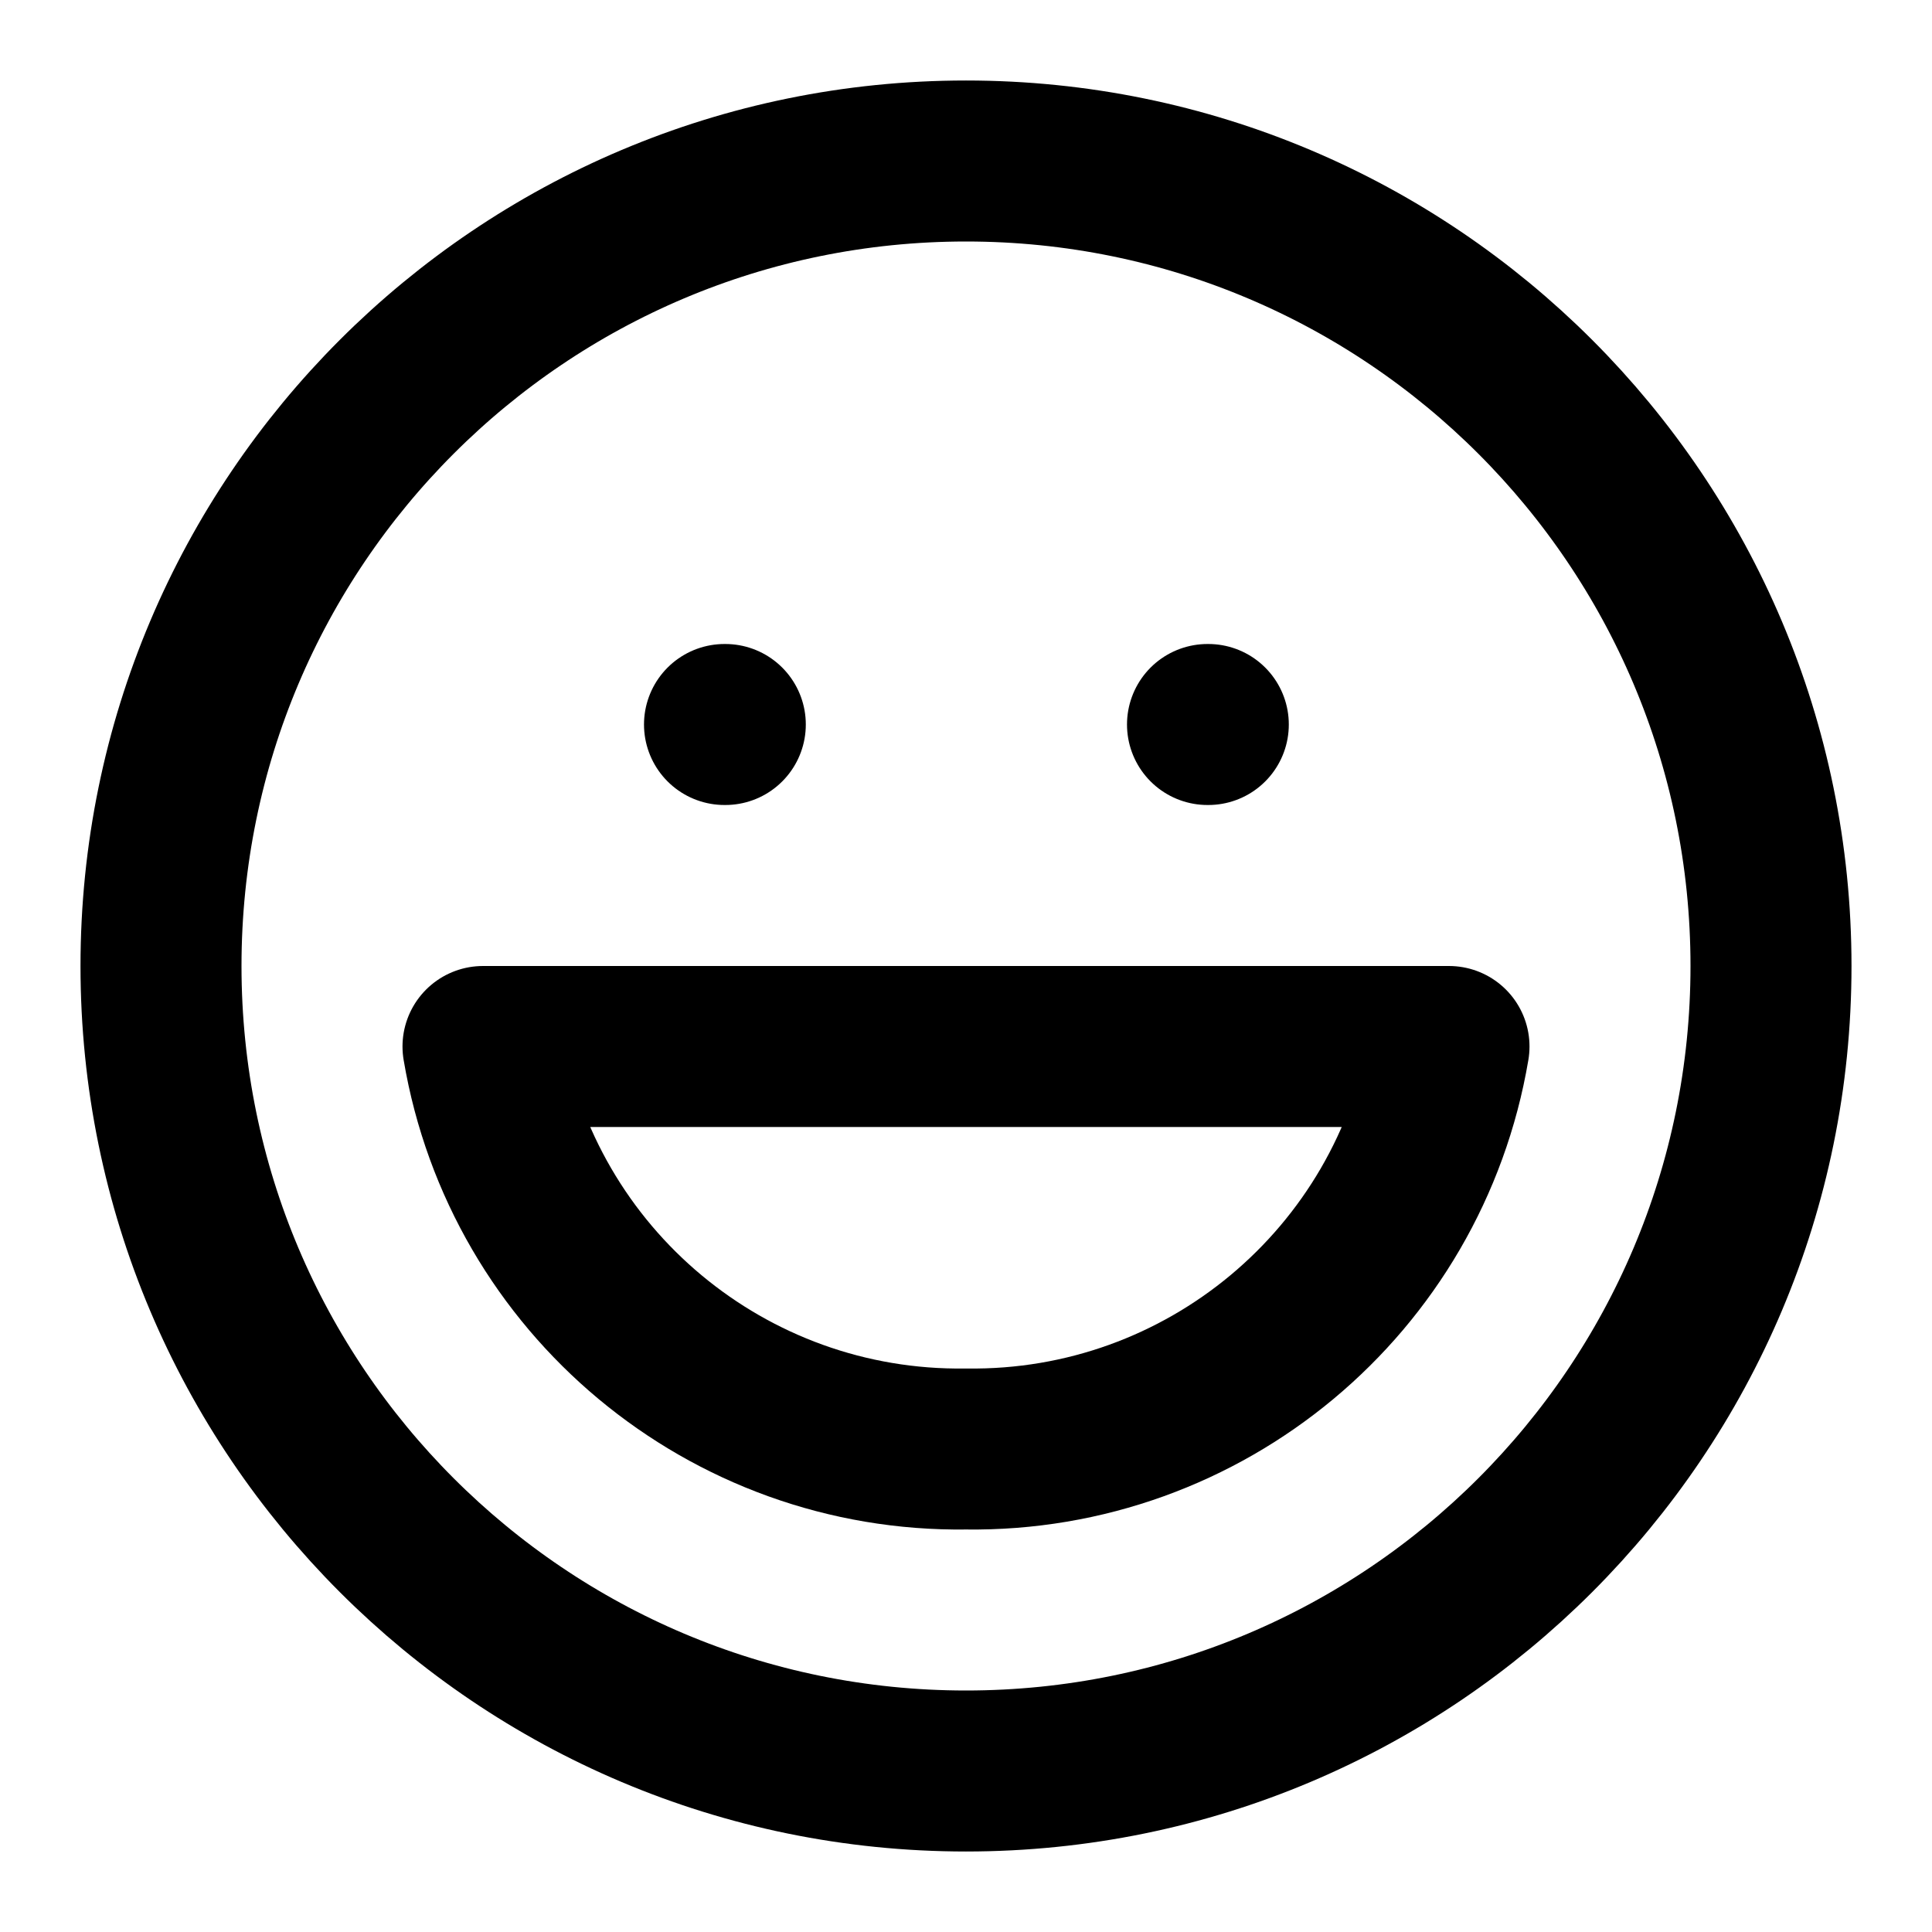
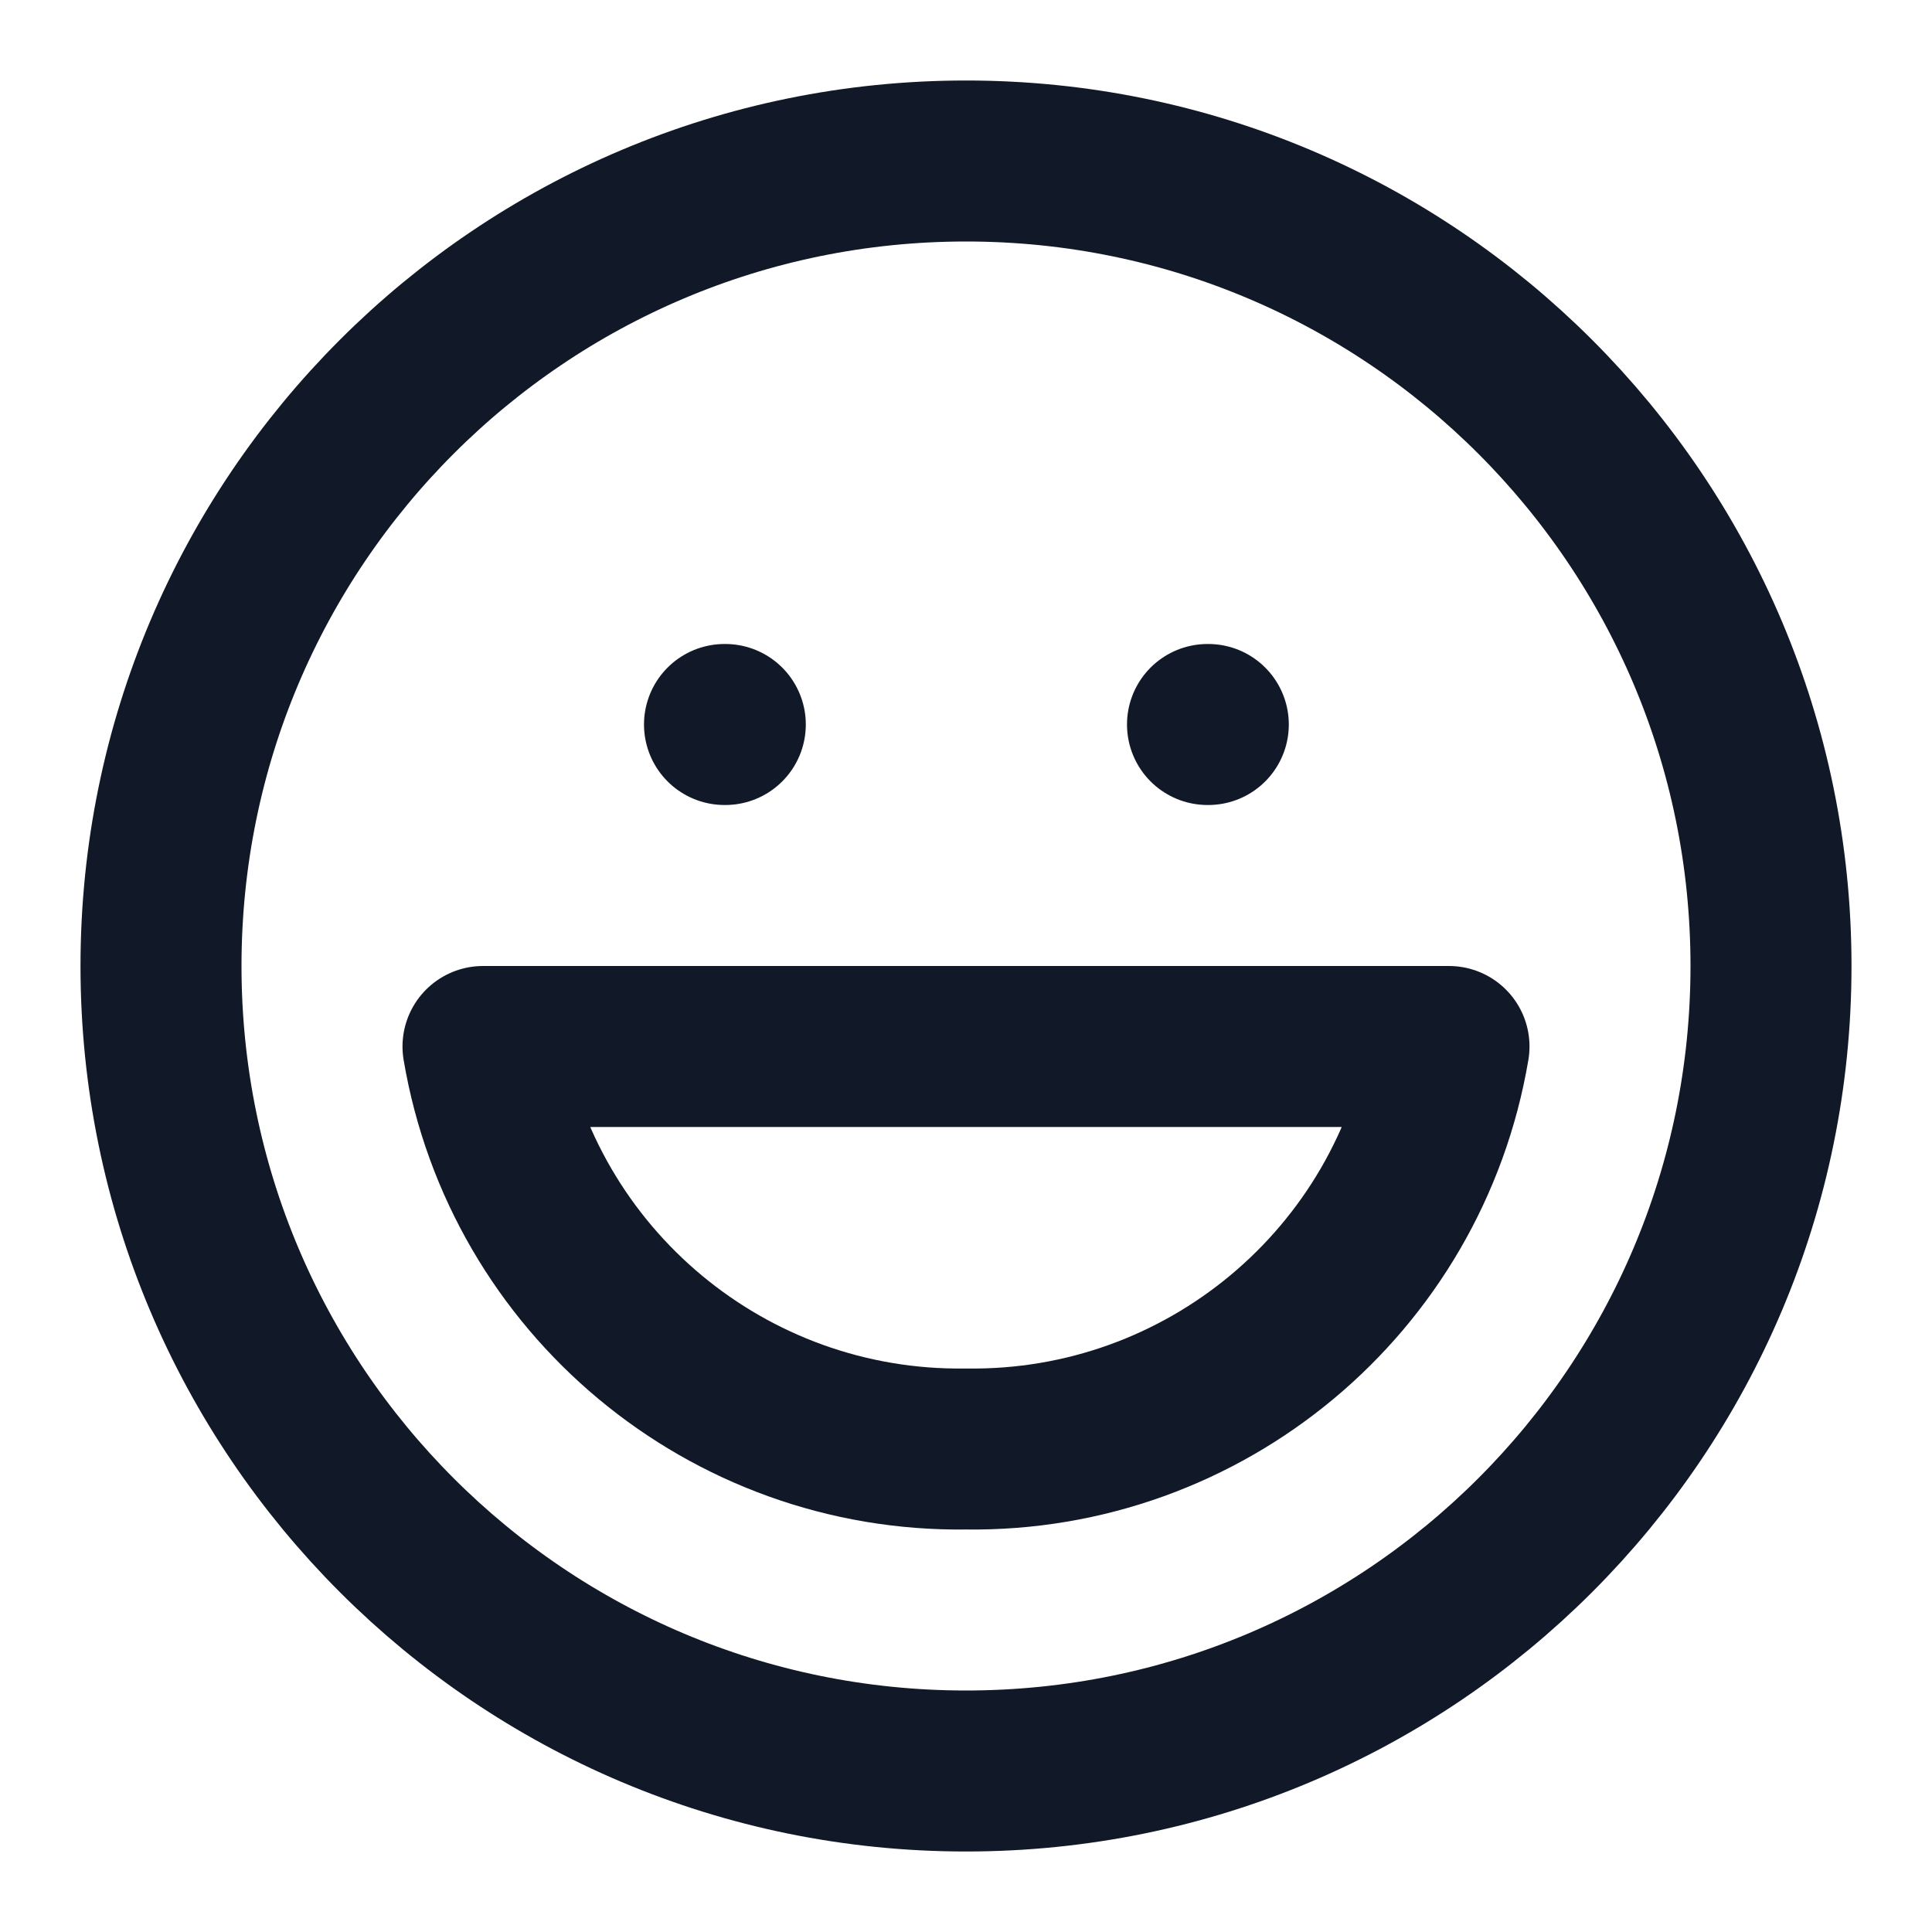
- <svg xmlns="http://www.w3.org/2000/svg" width="24" height="24" viewBox="0 0 24 24" fill="none" stroke="currentColor" stroke-width="2" stroke-linecap="round" stroke-linejoin="round">
+ <svg xmlns="http://www.w3.org/2000/svg" width="24" height="24" viewBox="0 0 24 24" fill="none" stroke="#111827" stroke-width="2" stroke-linecap="round" stroke-linejoin="round">
  <circle cx="12" cy="12" r="10" />
  <path d="M18 13a6 6 0 0 1-6 5 6 6 0 0 1-6-5h12Z" />
  <line x1="9" x2="9.01" y1="9" y2="9" />
  <line x1="15" x2="15.01" y1="9" y2="9" />
</svg>
